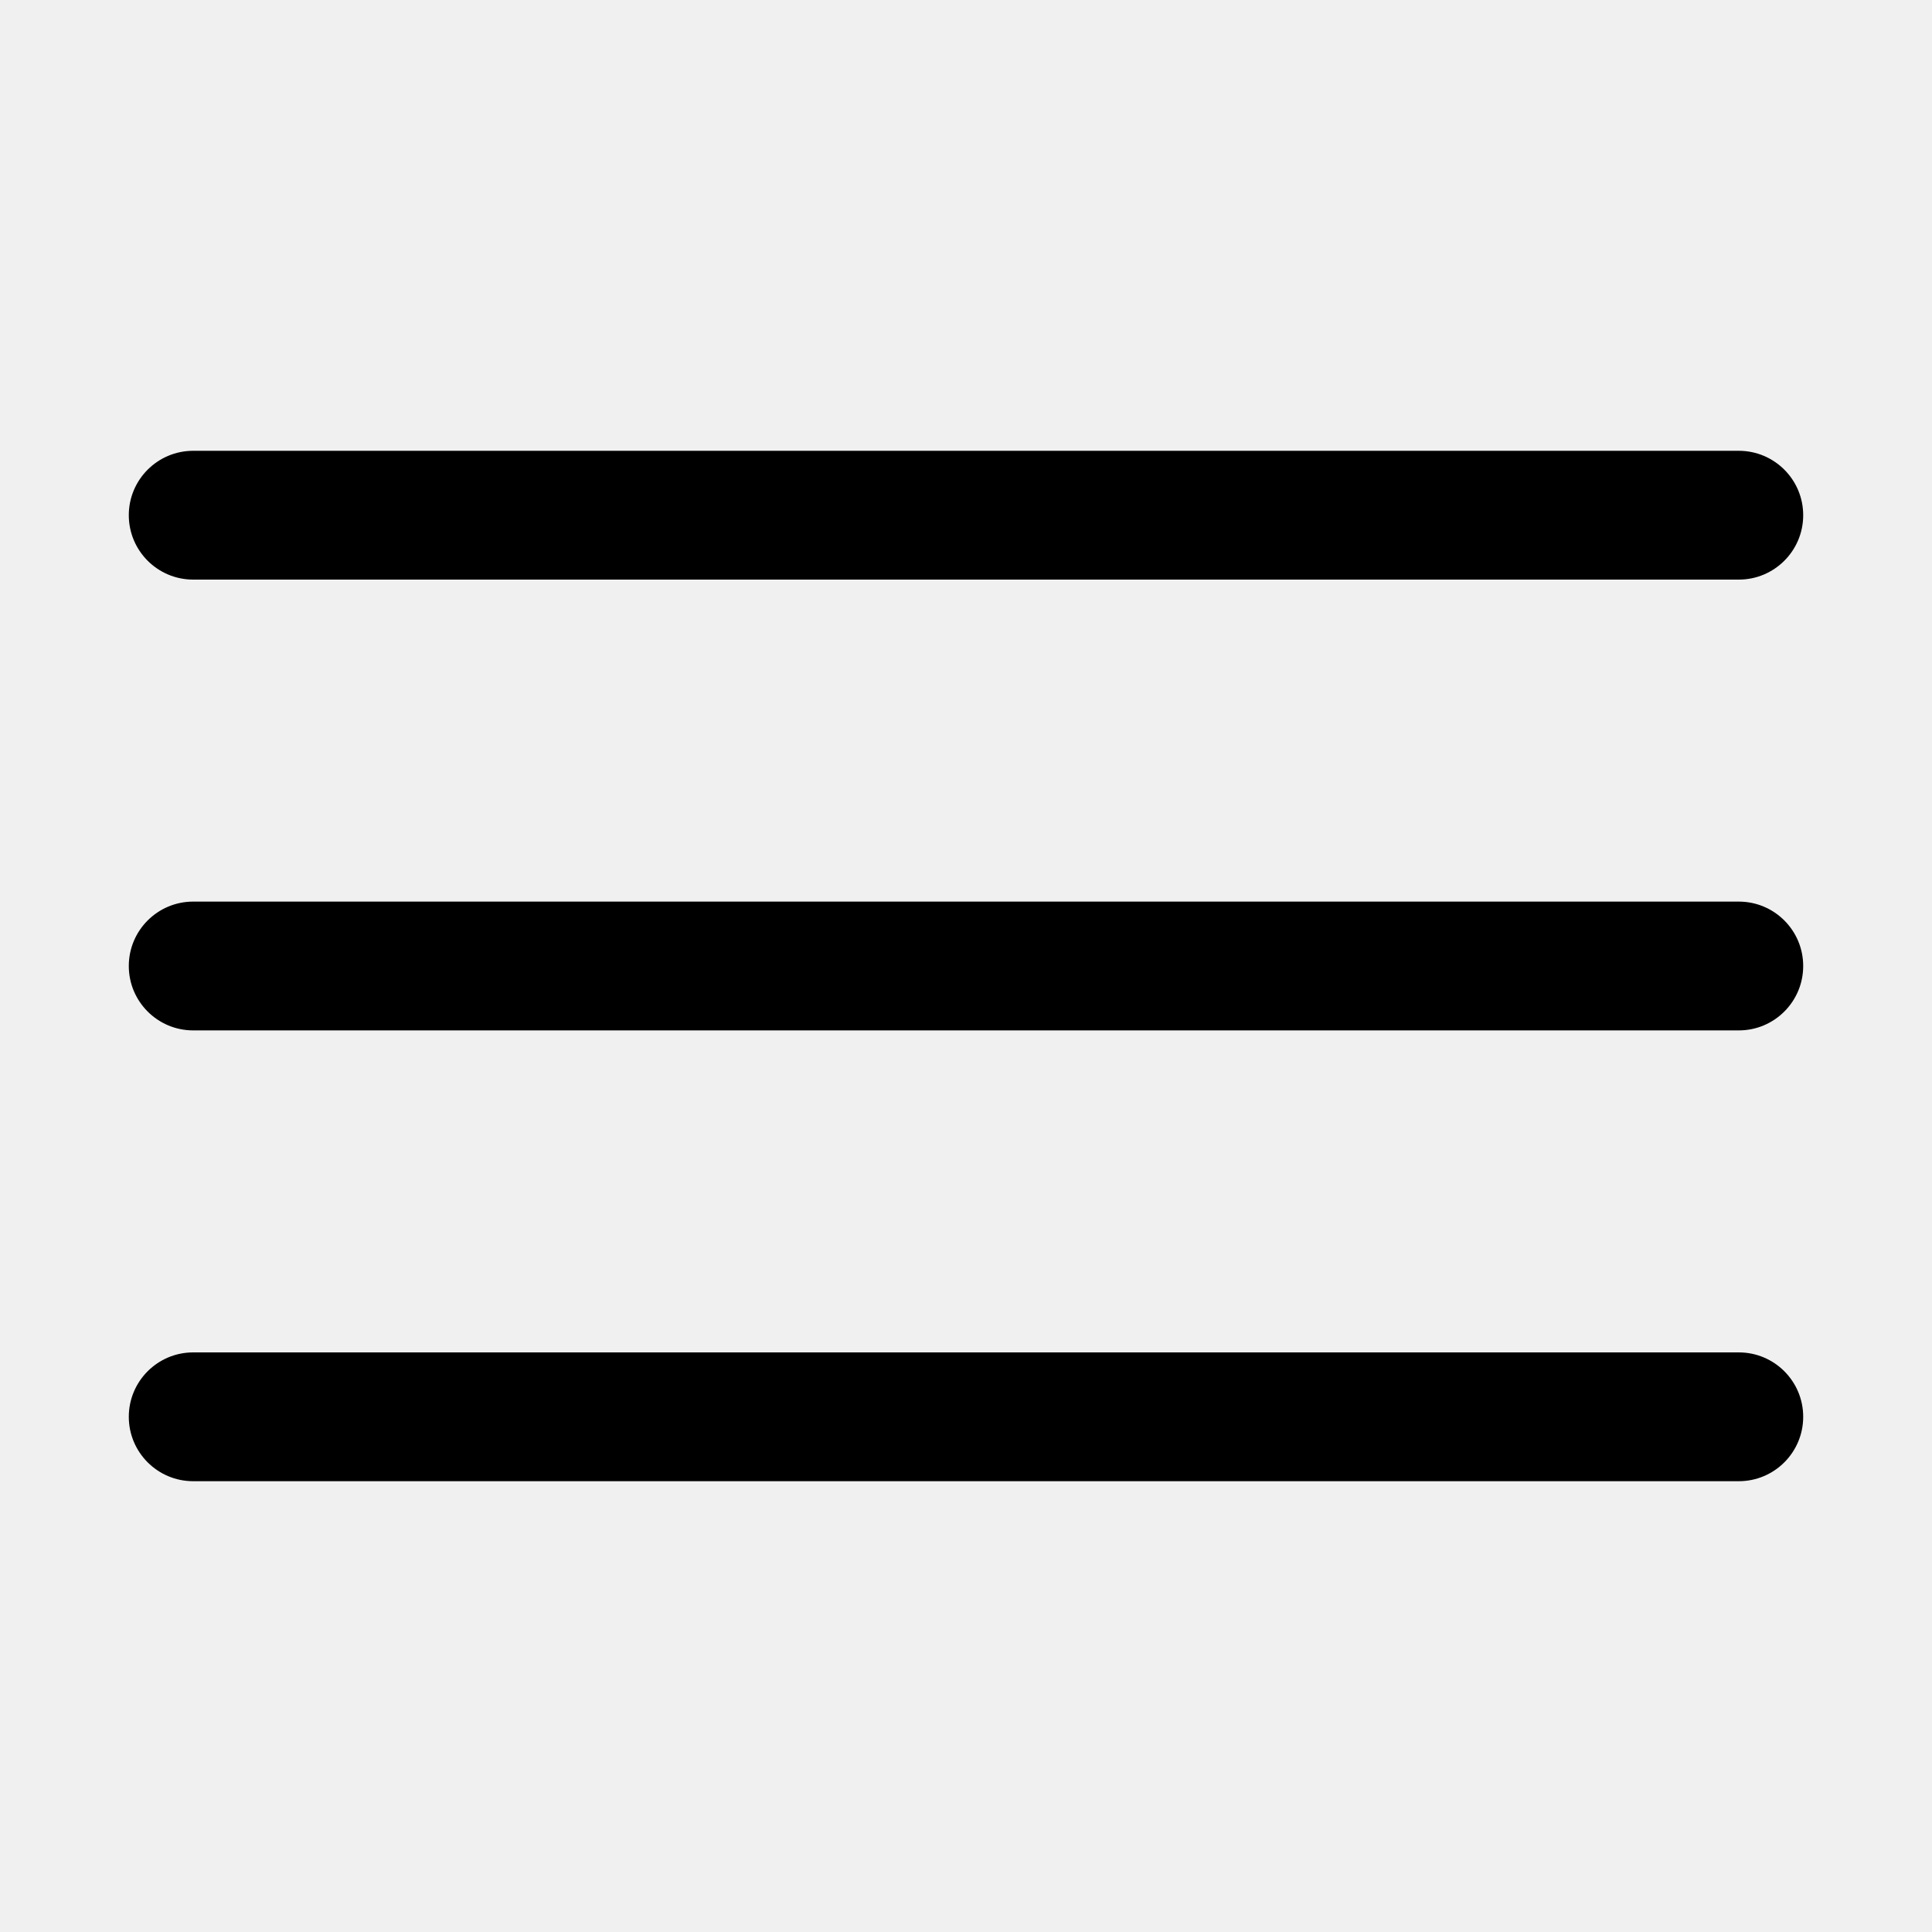
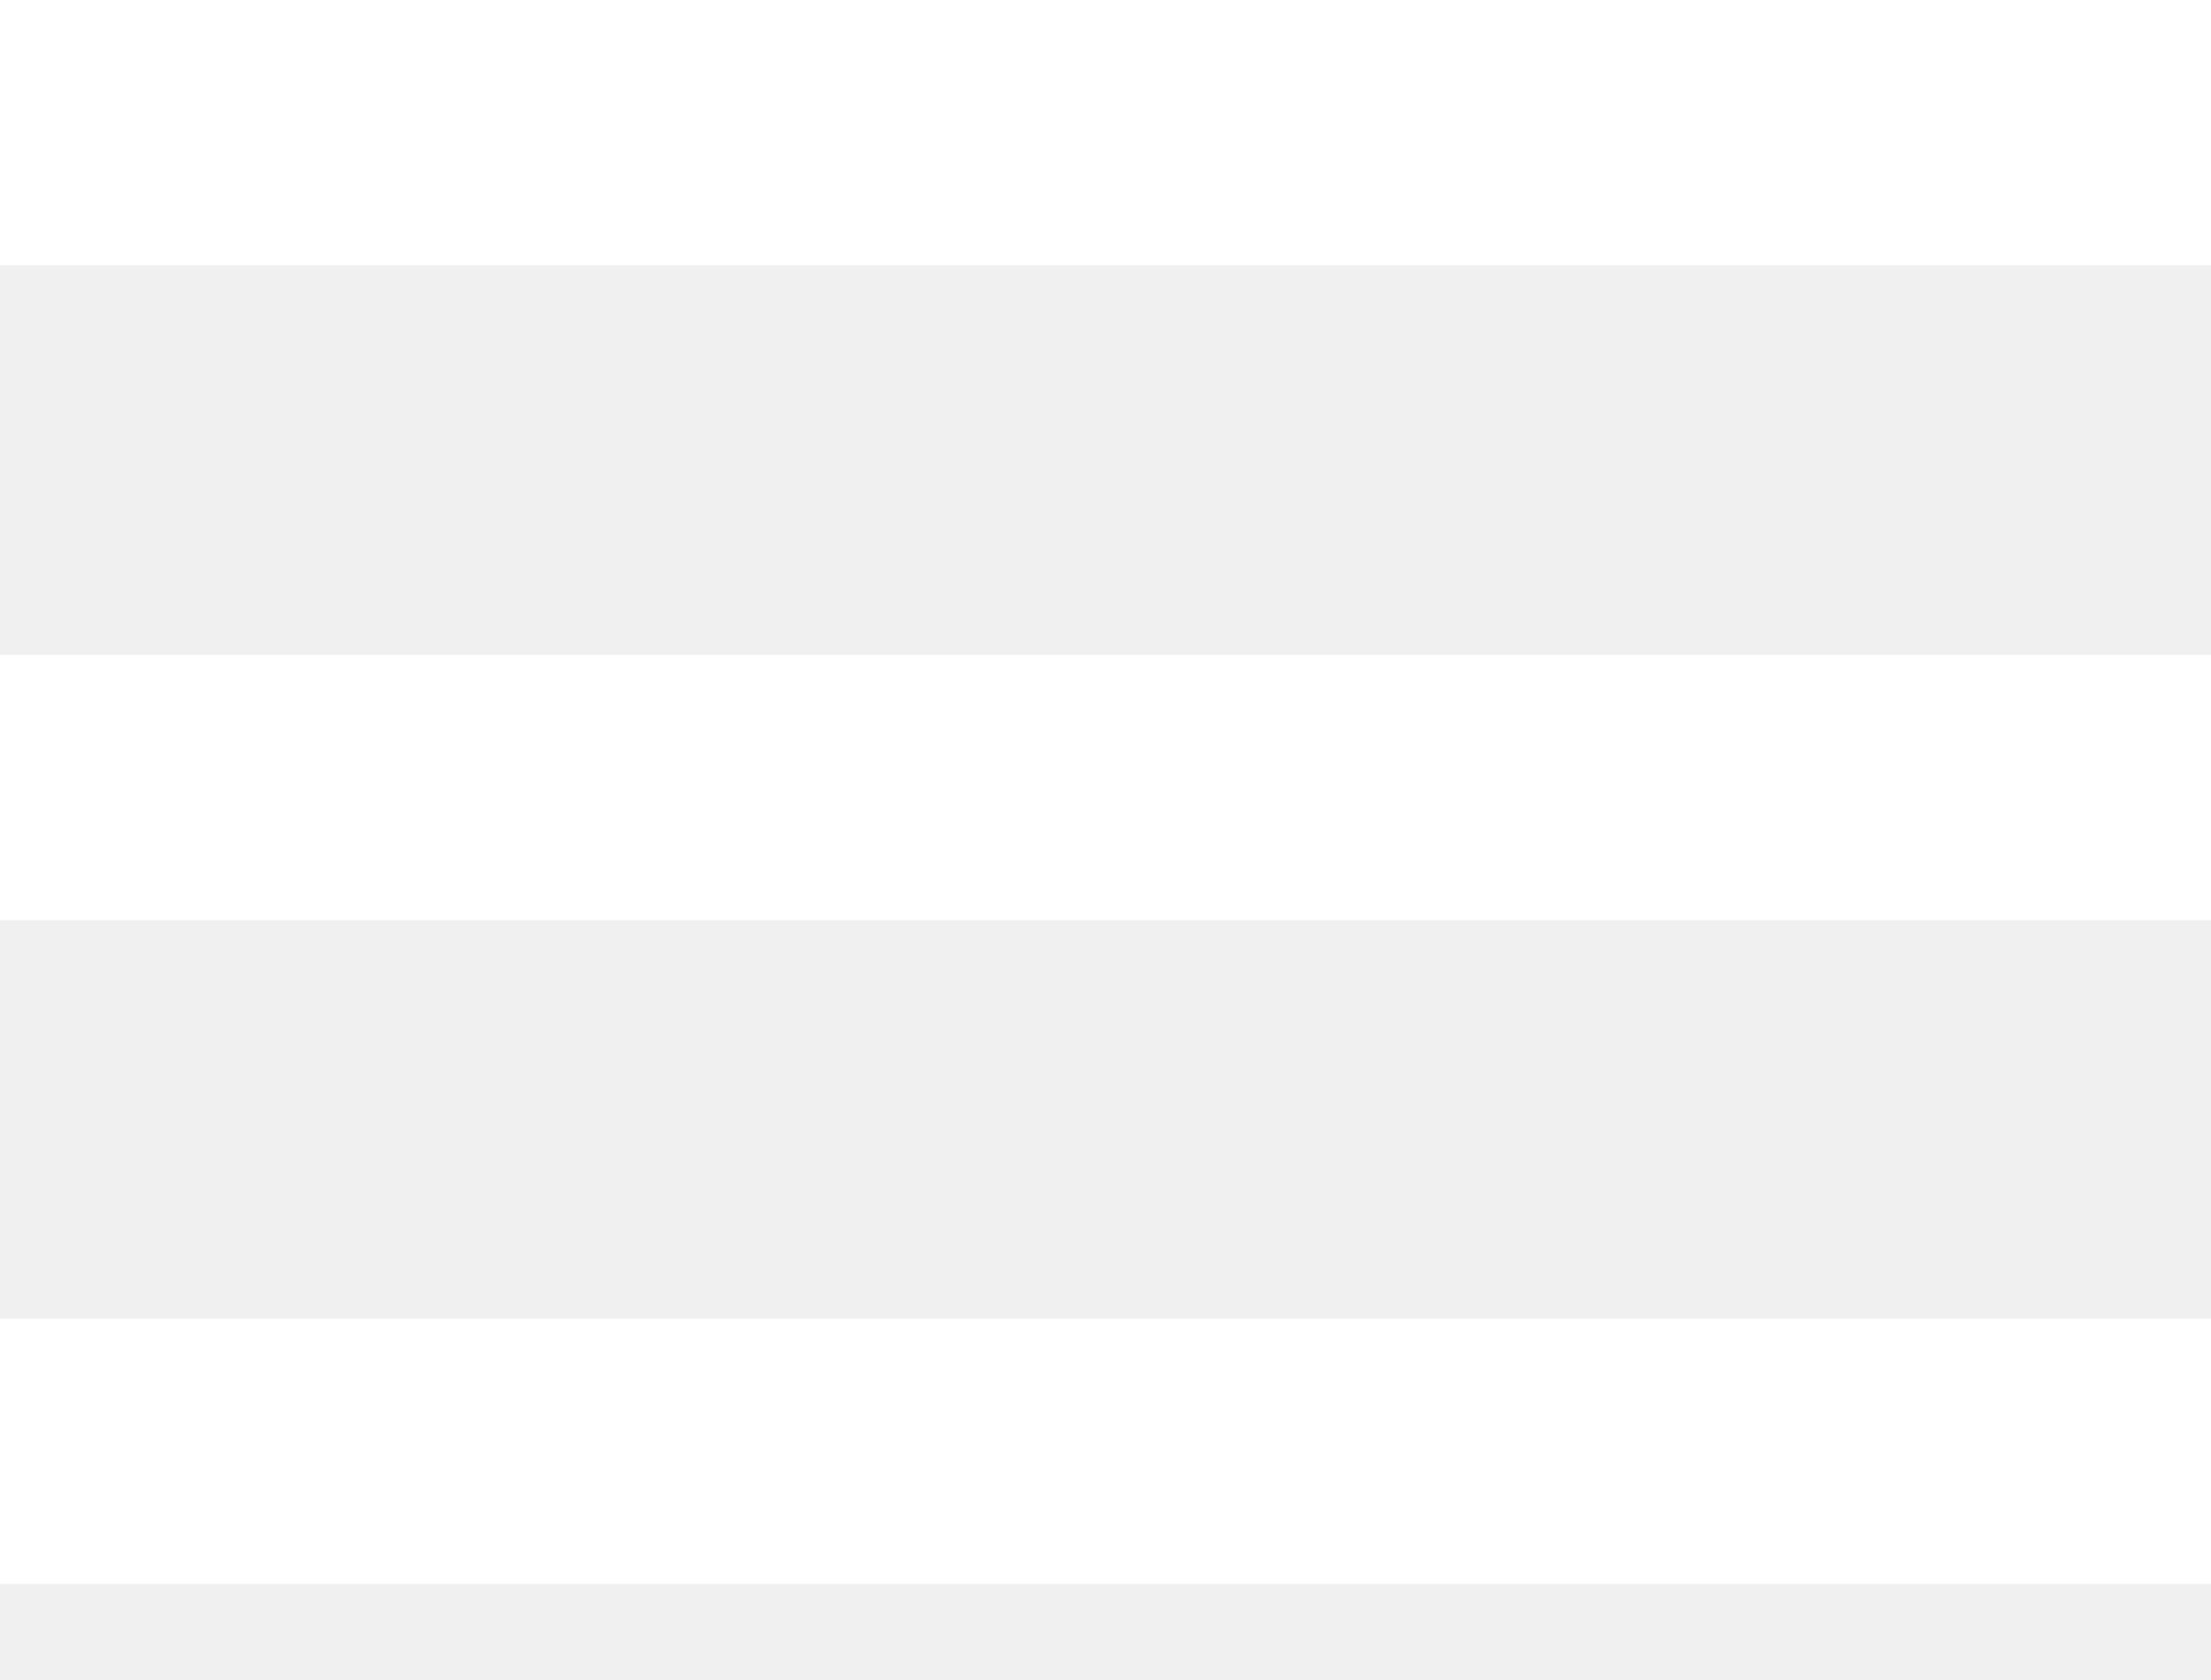
- <svg xmlns="http://www.w3.org/2000/svg" fill="#000000" viewBox="0 0 30 30" width="30px" height="30px">
-   <path d="M 3 7 A 1 1 0 1 0 3 9 L 27 9 A 1 1 0 1 0 27 7 L 3 7 z M 3 14 A 1 1 0 1 0 3 16 L 27 16 A 1 1 0 1 0 27 14 L 3 14 z M 3 21 A 1 1 0 1 0 3 23 L 27 23 A 1 1 0 1 0 27 21 L 3 21 z" />
+ <svg xmlns="http://www.w3.org/2000/svg" width="25" height="19" viewBox="0 0 25 19" fill="none">
+   <rect width="25" height="3" fill="white" />
+   <rect y="7.406" width="25" height="3" fill="white" />
+   <rect y="14.914" width="25" height="3" fill="white" />
</svg>
